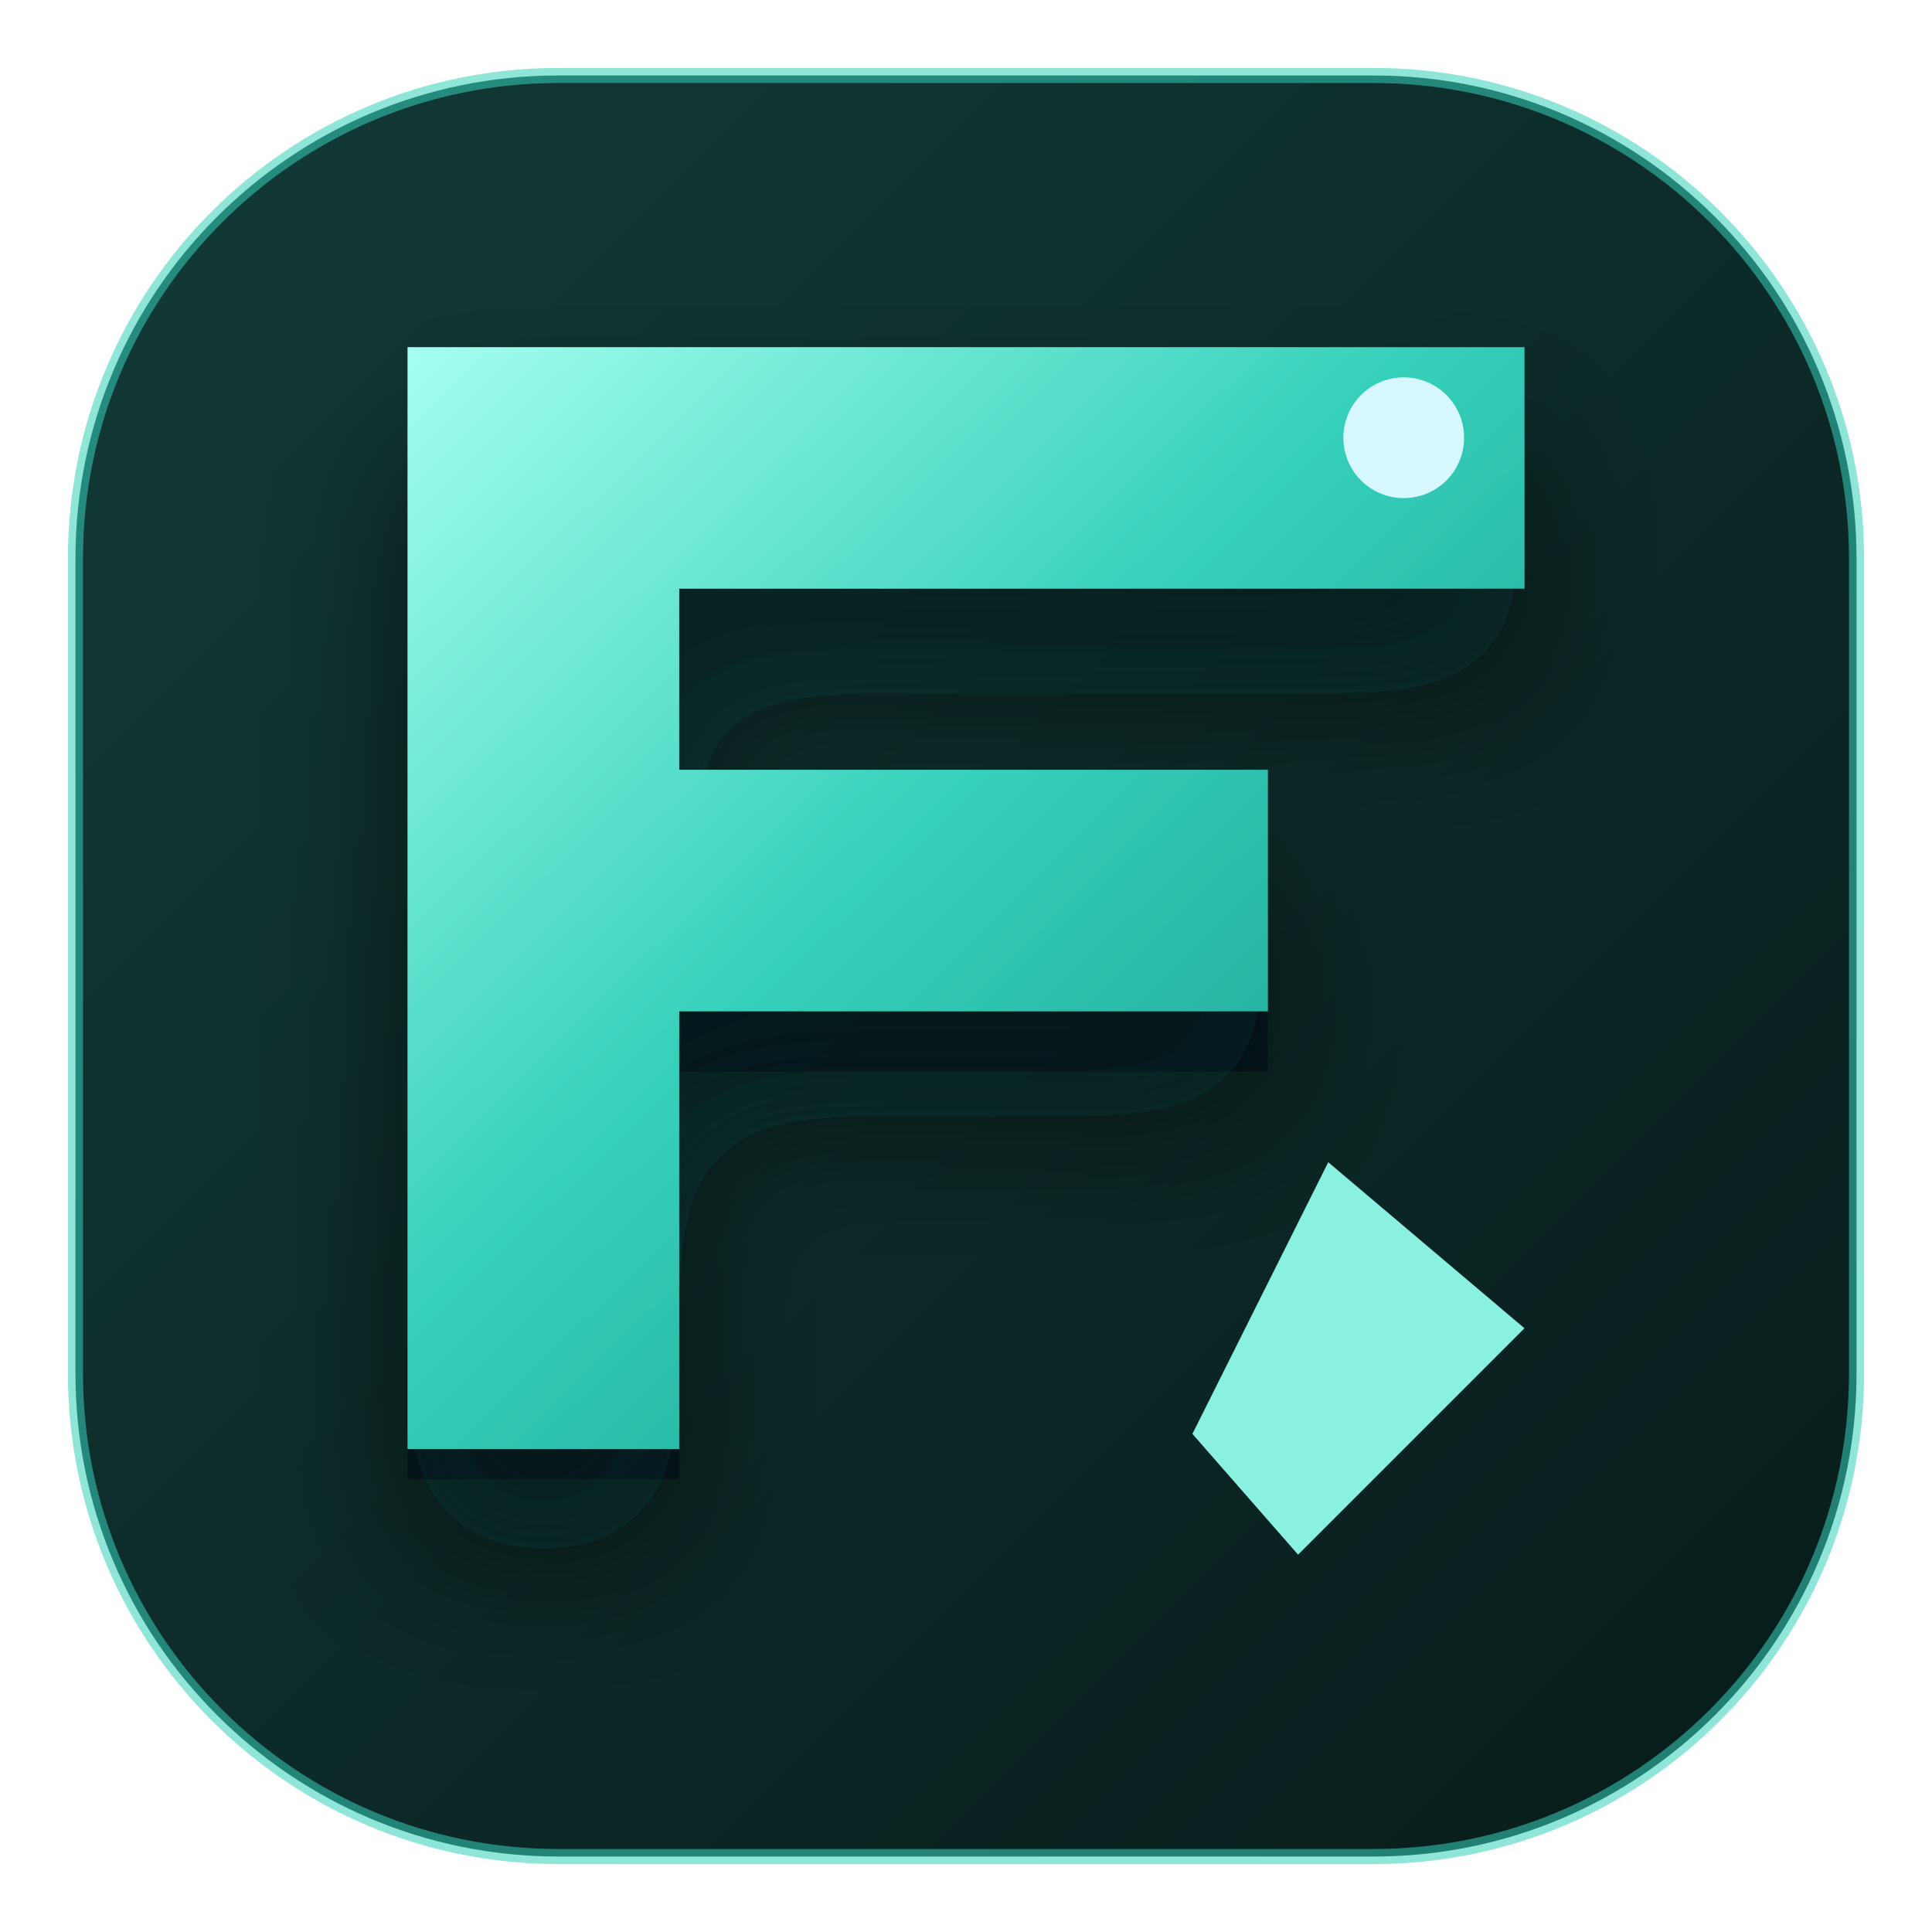
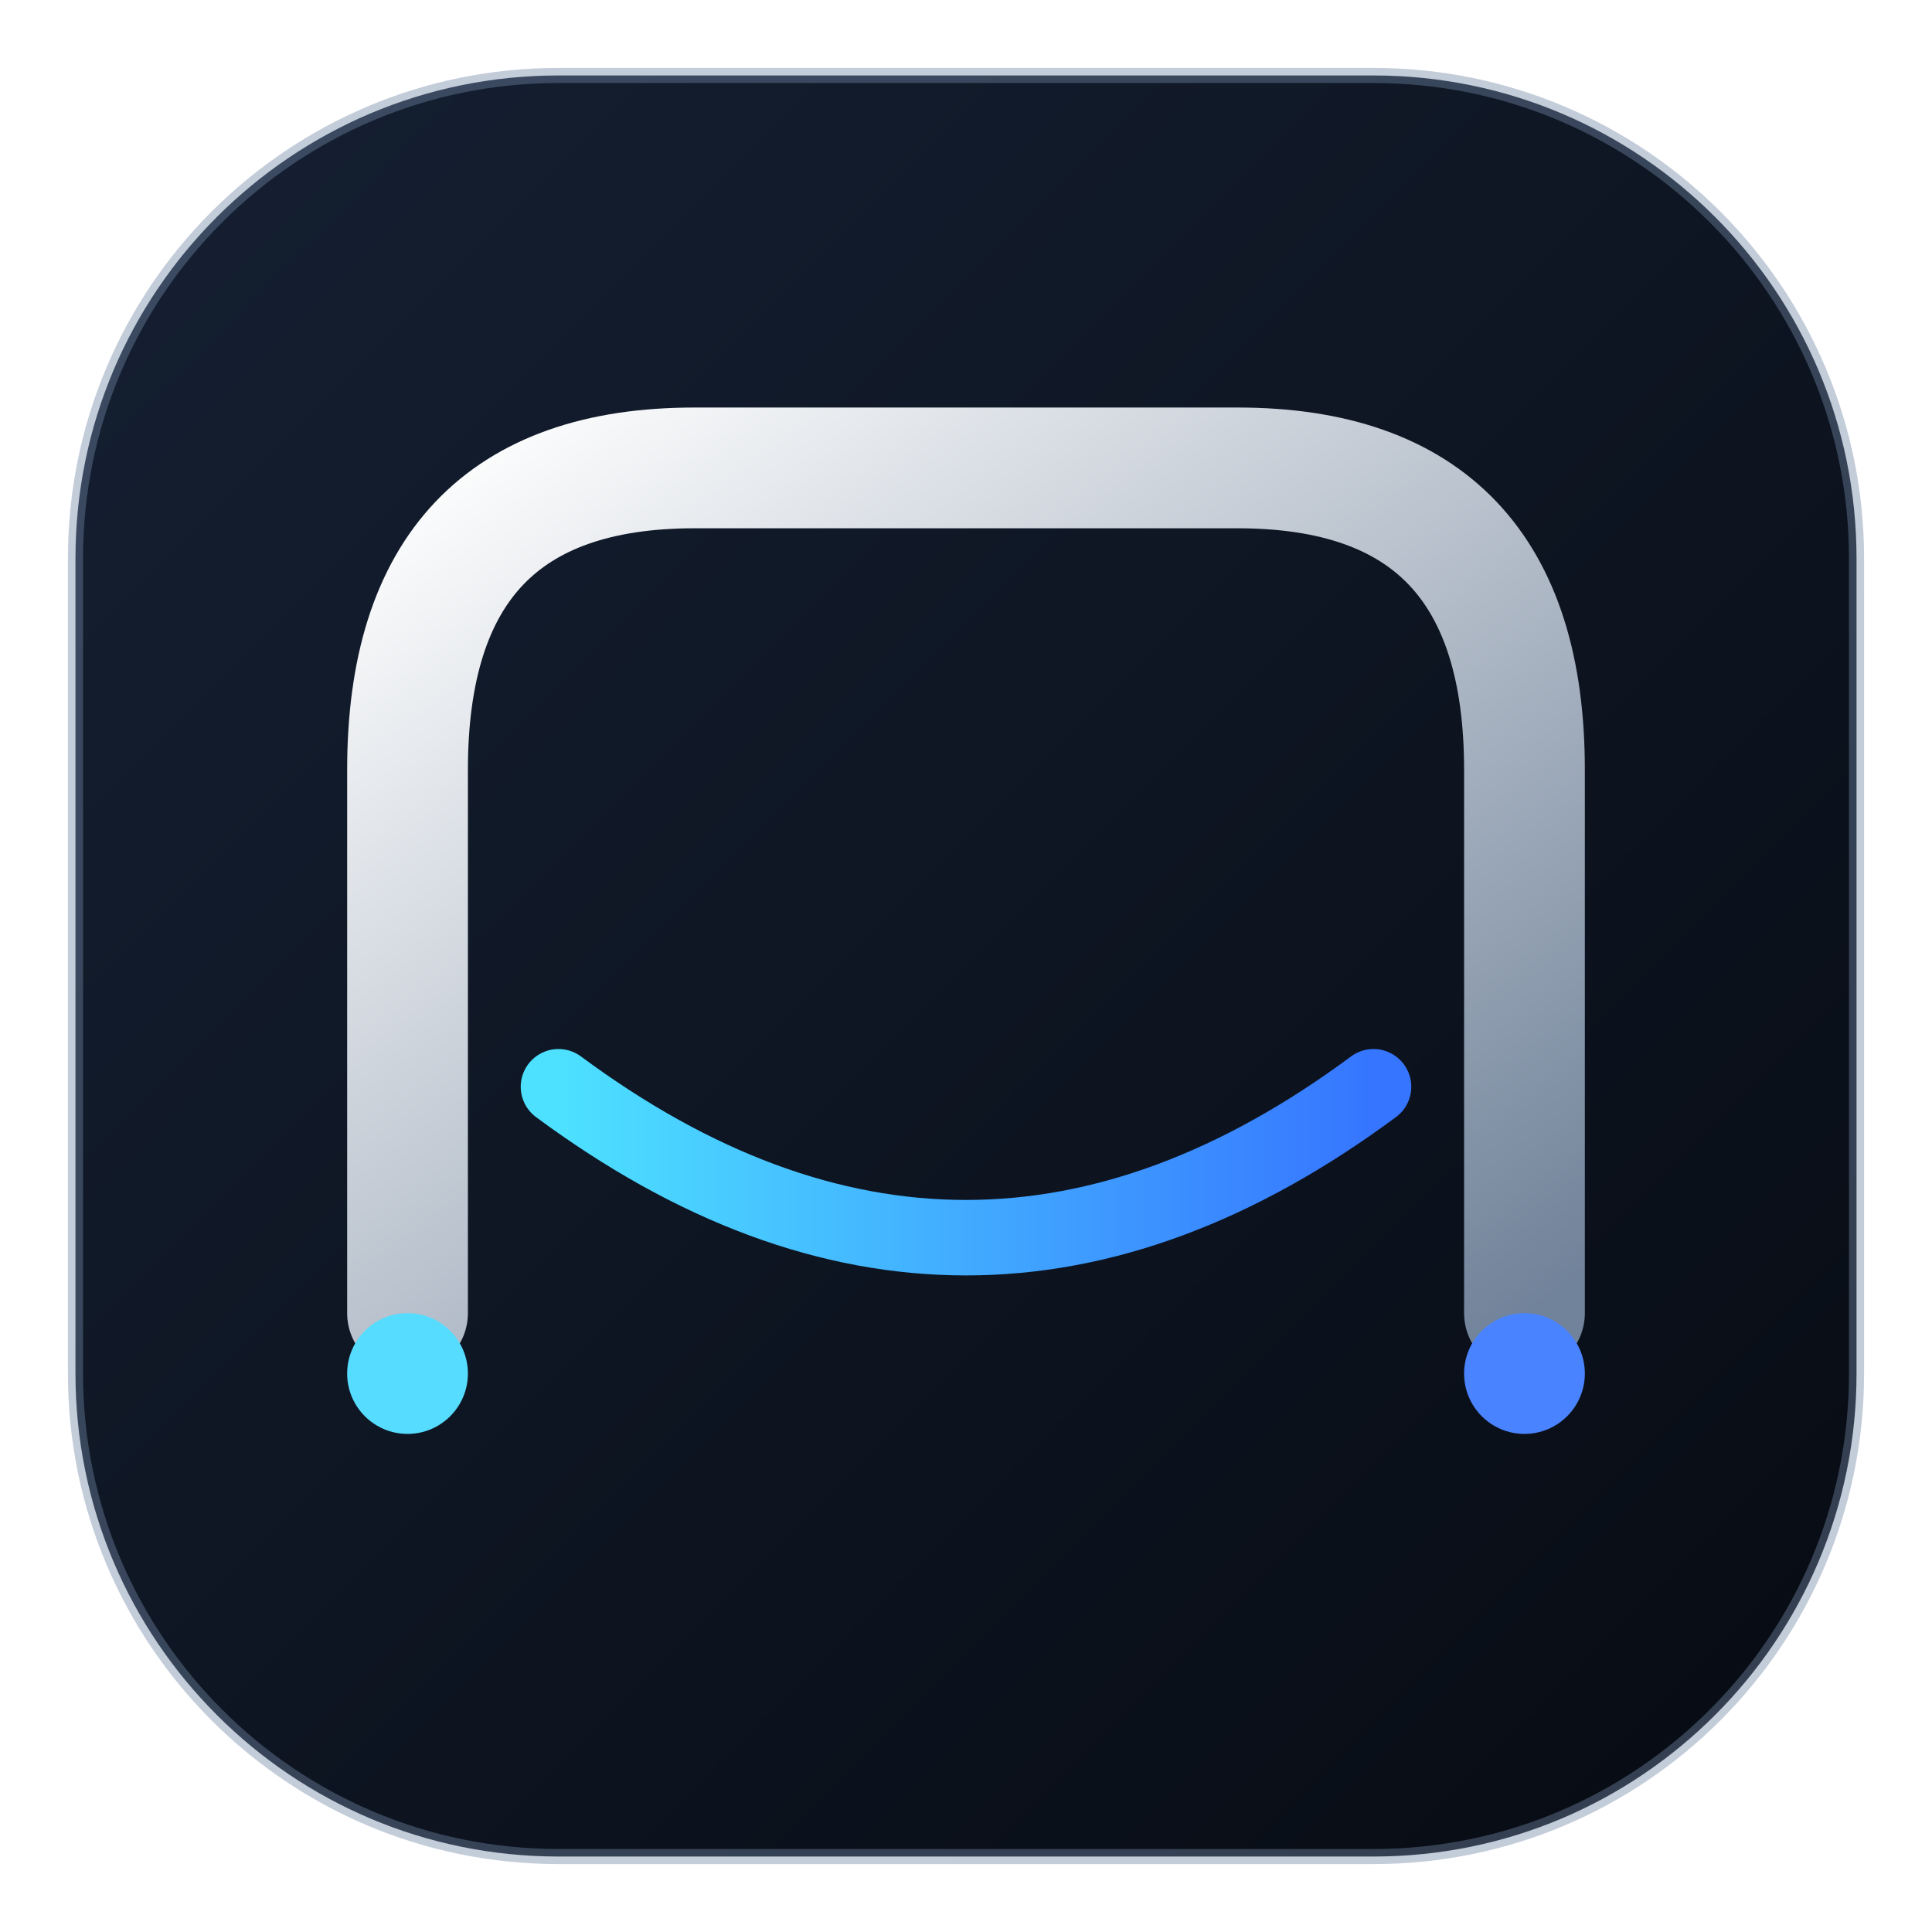
- <svg xmlns="http://www.w3.org/2000/svg" viewBox="0 0 128 128" role="img" aria-label="FlankVPN">
+ <svg xmlns="http://www.w3.org/2000/svg" viewBox="0 0 128 128" role="img" aria-label="MERID">
  <defs>
    <linearGradient id="bg" x1="0" y1="0" x2="1" y2="1">
-       <stop offset="0" stop-color="#123b38" />
-       <stop offset="1" stop-color="#071b1a" />
+       <stop offset="0" stop-color="#152033" />
+       <stop offset="1" stop-color="#070b12" />
    </linearGradient>
-     <linearGradient id="blue" x1="0" y1="0" x2="1" y2="1">
-       <stop offset="0" stop-color="#a5fff0" />
-       <stop offset=".45" stop-color="#35d0ba" />
-       <stop offset="1" stop-color="#168f82" />
+     <linearGradient id="silver" x1="0" y1="0" x2="1" y2="1">
+       <stop offset="0" stop-color="#fff" />
+       <stop offset="1" stop-color="#71839a" />
    </linearGradient>
-     <linearGradient id="edge" x1="0" y1="0" x2="0" y2="1">
-       <stop offset="0" stop-color="#fff" stop-opacity=".55" />
-       <stop offset="1" stop-color="#fff" stop-opacity="0" />
+     <linearGradient id="blue">
+       <stop offset="0" stop-color="#4de1ff" />
+       <stop offset="1" stop-color="#3675ff" />
    </linearGradient>
-     <filter id="shadow" x="-30%" y="-30%" width="160%" height="170%">
-       <feDropShadow dx="0" dy="7" stdDeviation="5" flood-color="#020916" flood-opacity=".55" />
-     </filter>
  </defs>
-   <rect x="5" y="5" width="118" height="118" rx="32" fill="url(#bg)" stroke="#35d0ba" stroke-opacity=".55" />
-   <path d="M27 27Q27 20 35 20H93Q101 20 101 28V34H45V51H84V67H45V94H27Z" fill="#020a19" opacity=".5" transform="translate(0 4)" />
-   <path d="M27 23H101V39H45V51H84V67H45V96H27Z" fill="url(#blue)" filter="url(#shadow)" />
-   <path d="M31 26H96" stroke="url(#edge)" stroke-width="2.5" stroke-linecap="round" />
-   <path d="M88 77L101 88L86 103L79 95Z" fill="#8af0df" />
-   <circle cx="93" cy="29" r="4" fill="#d8f8ff" />
+   <rect x="5" y="5" width="118" height="118" rx="32" fill="url(#bg)" stroke="#7187a5" stroke-opacity=".42" />
+   <path d="M27 78V51Q27 31 46 31H82Q101 31 101 51V78M27 78V87M101 78V87" fill="none" stroke="url(#silver)" stroke-width="8" stroke-linecap="round" />
+   <path d="M37 72Q64 92 91 72" fill="none" stroke="url(#blue)" stroke-width="5" stroke-linecap="round" />
+   <circle cx="27" cy="91" r="4" fill="#55dcff" />
+   <circle cx="101" cy="91" r="4" fill="#4a83ff" />
</svg>
